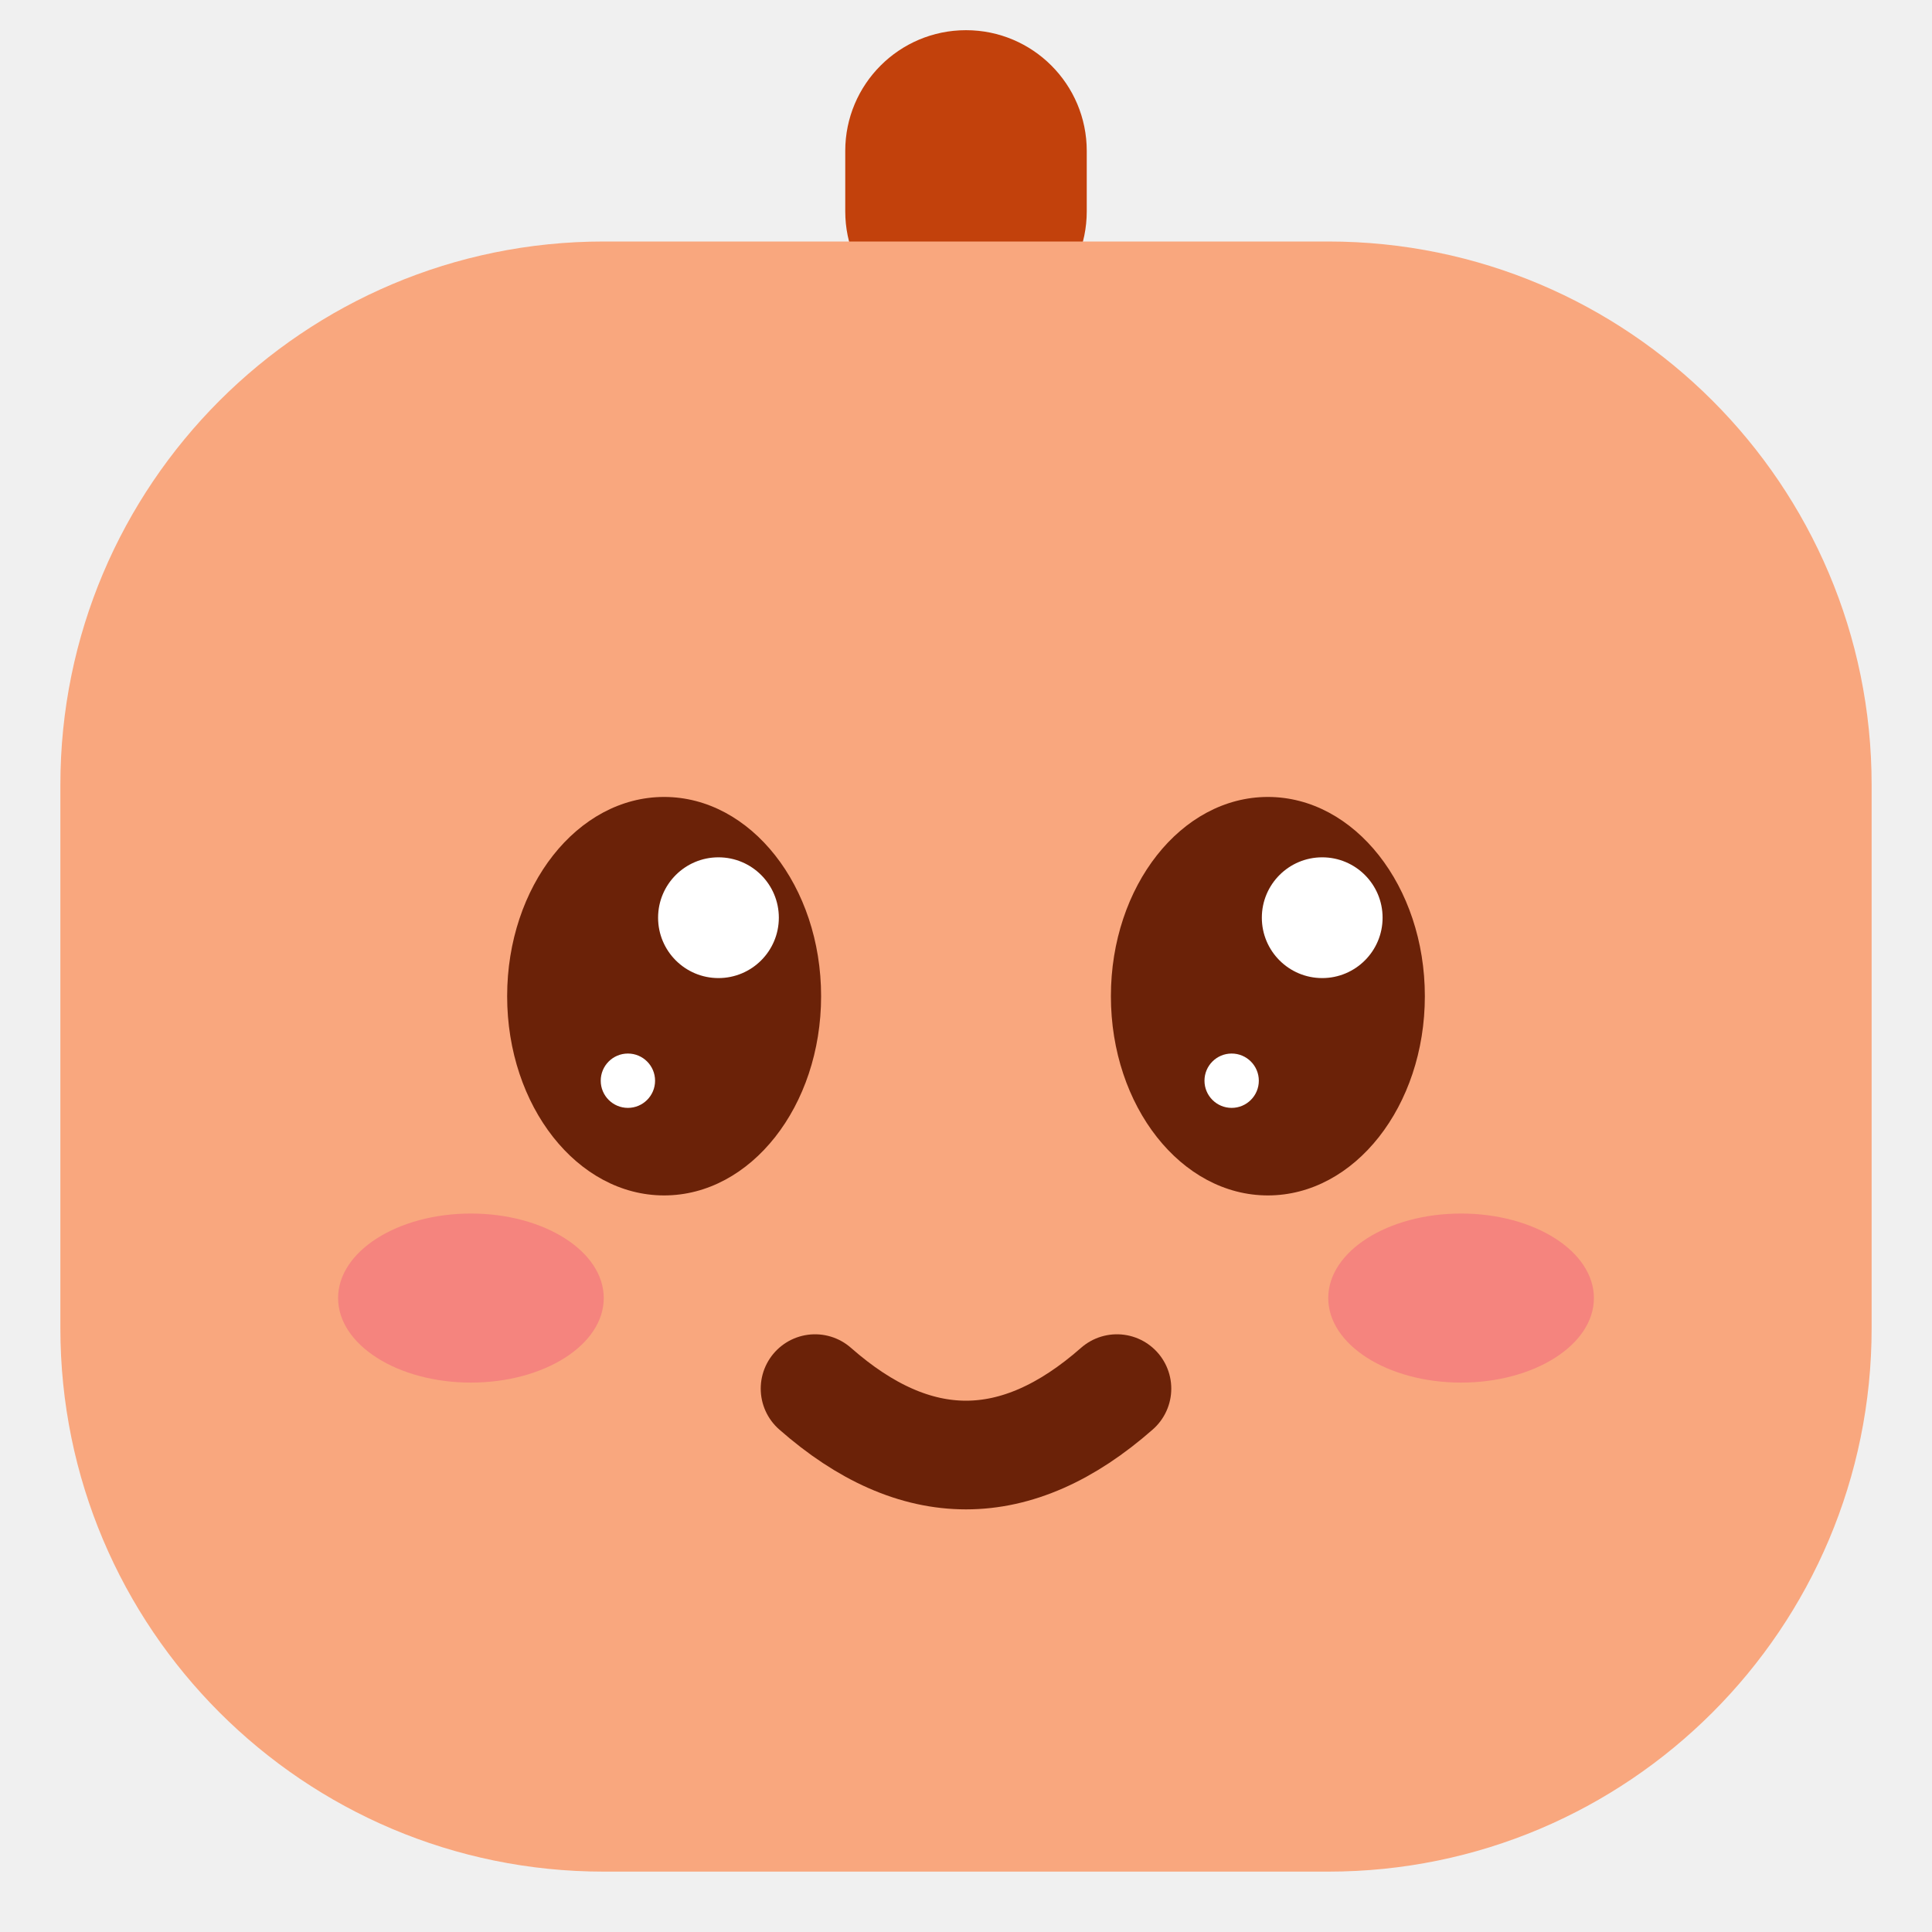
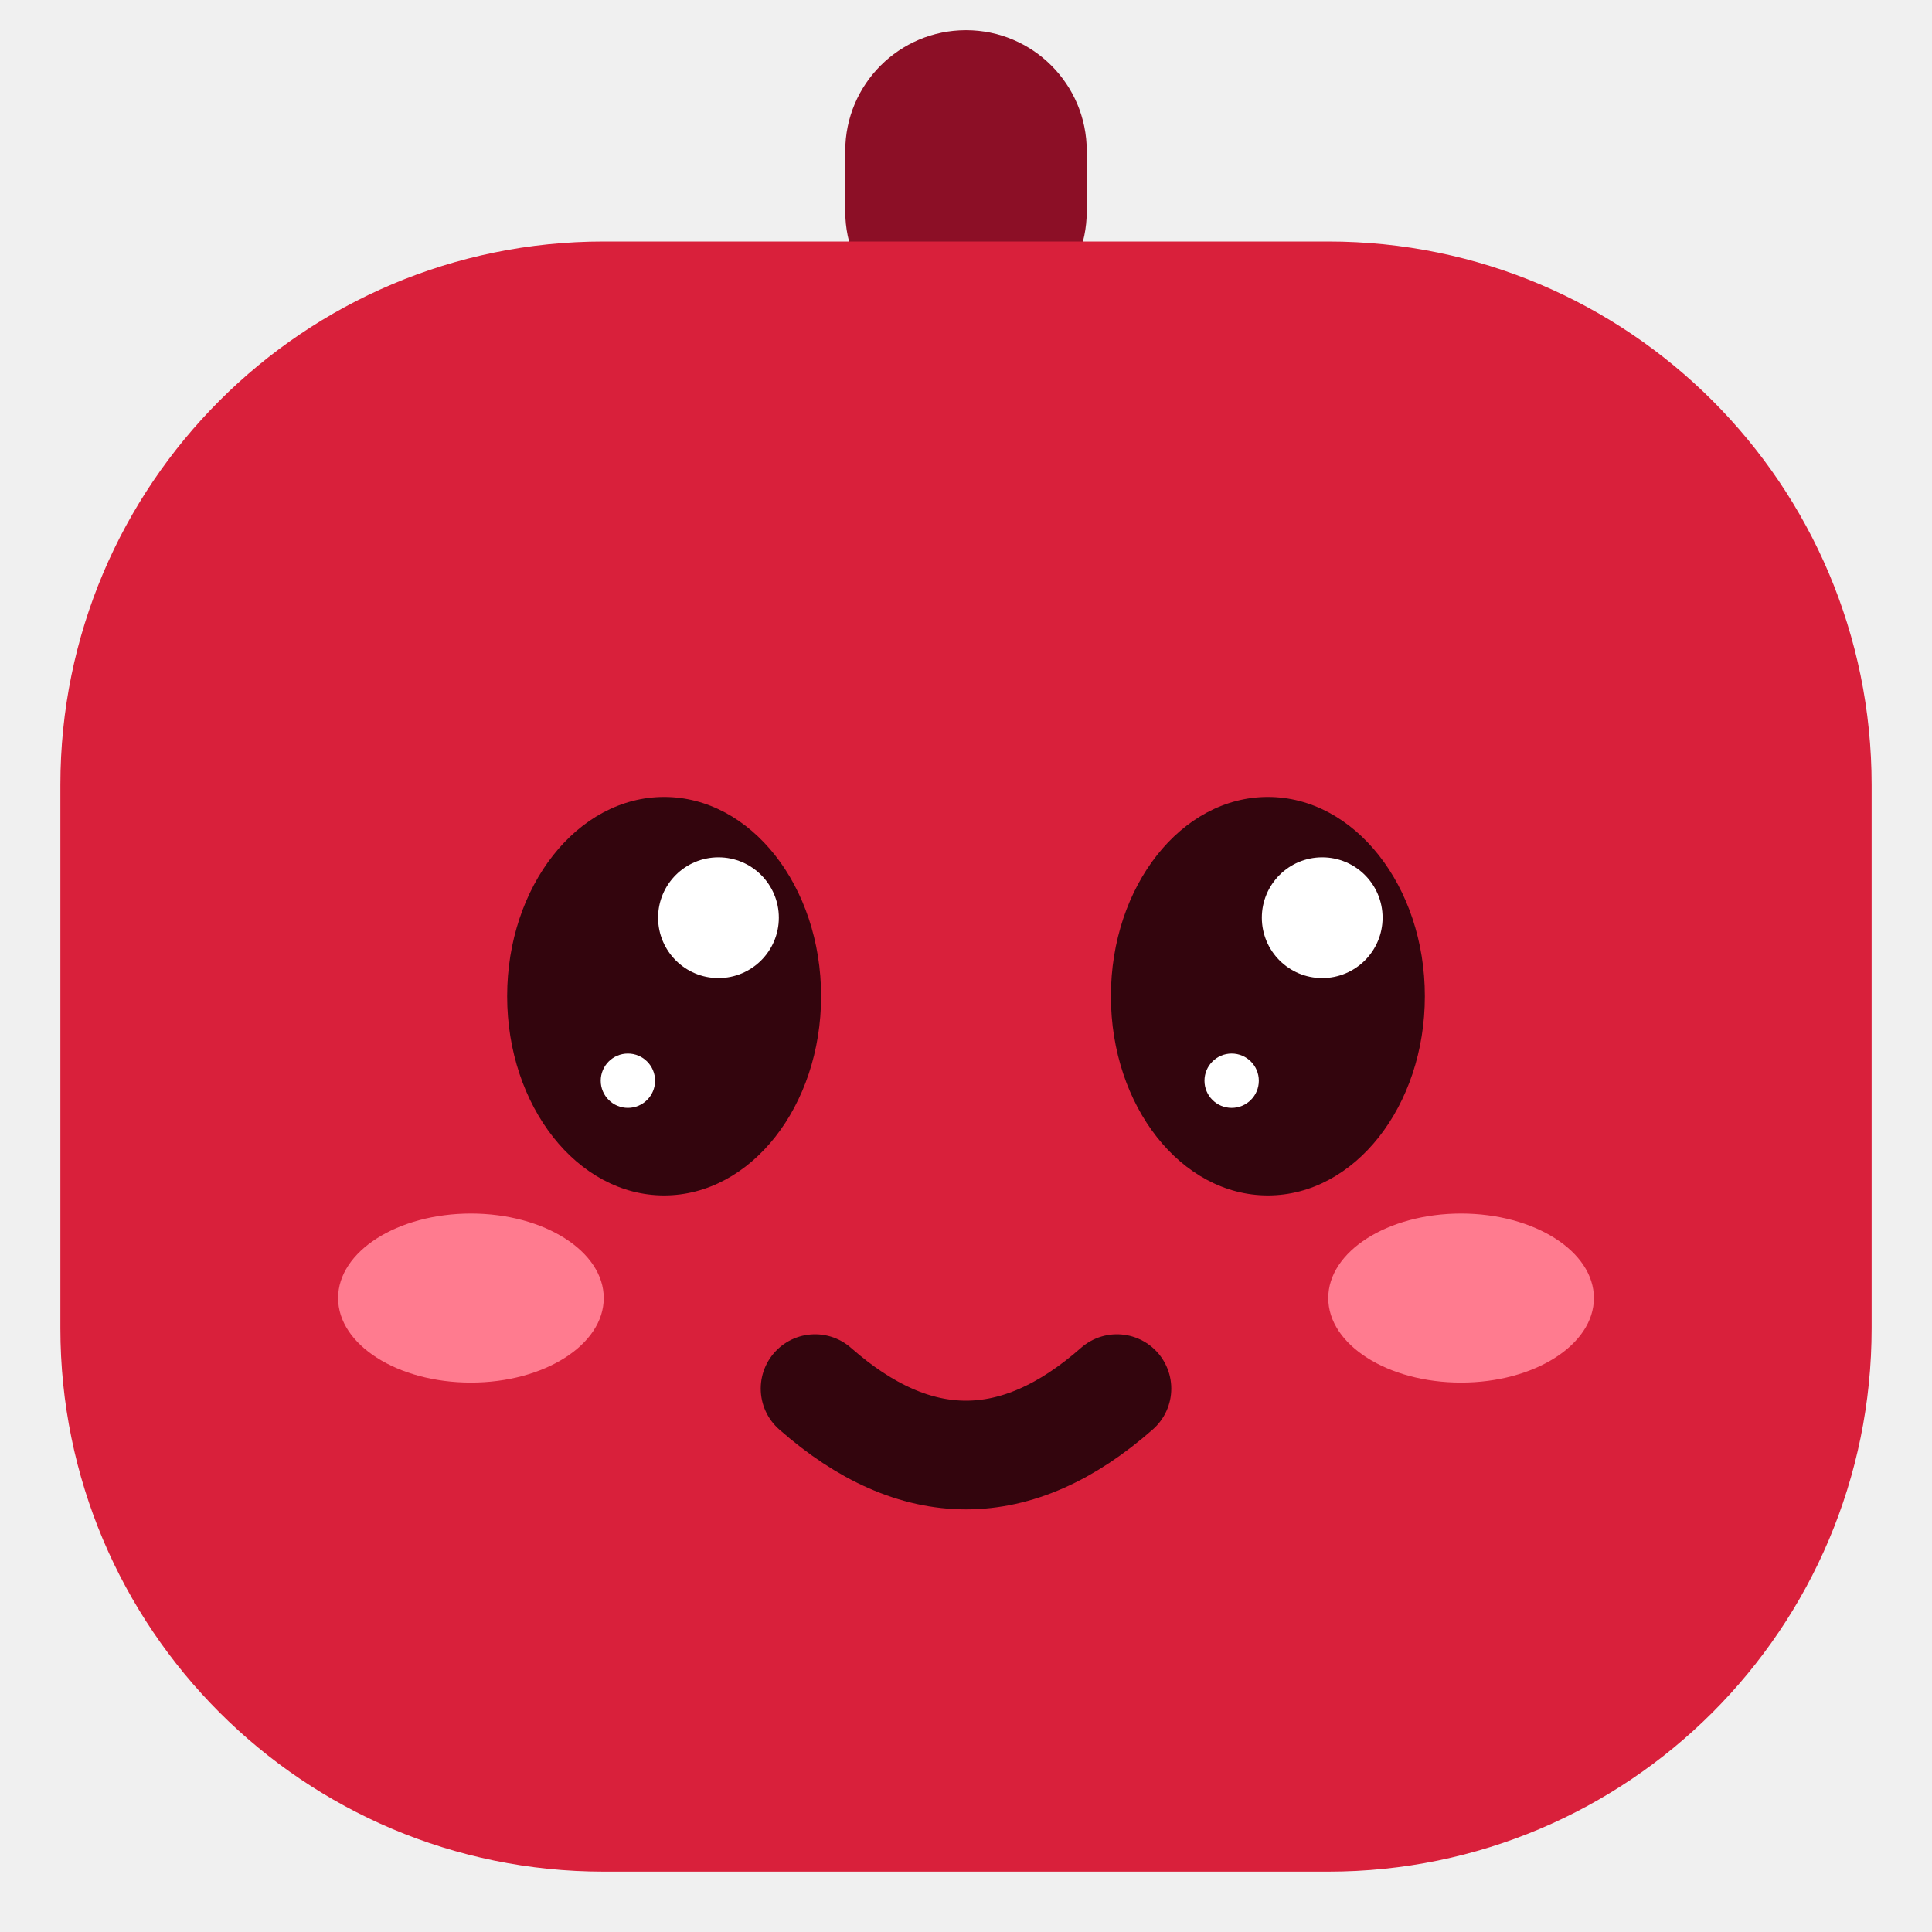
<svg xmlns="http://www.w3.org/2000/svg" viewBox="0 0 32 32" width="32" height="32">
-   <rect x="14" y="0.5" width="4" height="5" rx="2" fill="#c2410c" />
-   <rect x="1" y="4" width="30" height="27" rx="9" fill="#f9a77e" />
-   <ellipse cx="7.8" cy="21.5" rx="2.2" ry="1.4" fill="#f5847e" />
-   <ellipse cx="24.2" cy="21.5" rx="2.2" ry="1.4" fill="#f5847e" />
-   <ellipse cx="11" cy="16.5" rx="2.6" ry="3.3" fill="#6b2208" />
+   <rect x="14" y="0.5" width="4" height="5" rx="2" fill="#8c0f26" />
+   <rect x="1" y="4" width="30" height="27" rx="9" fill="#d9203b" />
+   <ellipse cx="7.8" cy="21.5" rx="2.2" ry="1.4" fill="#ff7b8f" />
+   <ellipse cx="24.2" cy="21.5" rx="2.2" ry="1.4" fill="#ff7b8f" />
+   <ellipse cx="11" cy="16.5" rx="2.6" ry="3.3" fill="#33050d" />
  <circle cx="11.9" cy="15.2" r="1.0" fill="#ffffff" />
  <circle cx="10.4" cy="17.9" r="0.45" fill="#ffffff" />
-   <ellipse cx="21" cy="16.5" rx="2.6" ry="3.3" fill="#6b2208" />
+   <ellipse cx="21" cy="16.5" rx="2.6" ry="3.3" fill="#33050d" />
  <circle cx="21.9" cy="15.2" r="1.0" fill="#ffffff" />
  <circle cx="20.4" cy="17.9" r="0.45" fill="#ffffff" />
-   <path d="M13.5 23Q16 25.2 18.5 23" fill="none" stroke="#6b2208" stroke-width="1.8" stroke-linecap="round" />
+   <path d="M13.5 23Q16 25.2 18.5 23" fill="none" stroke="#33050d" stroke-width="1.8" stroke-linecap="round" />
</svg>
